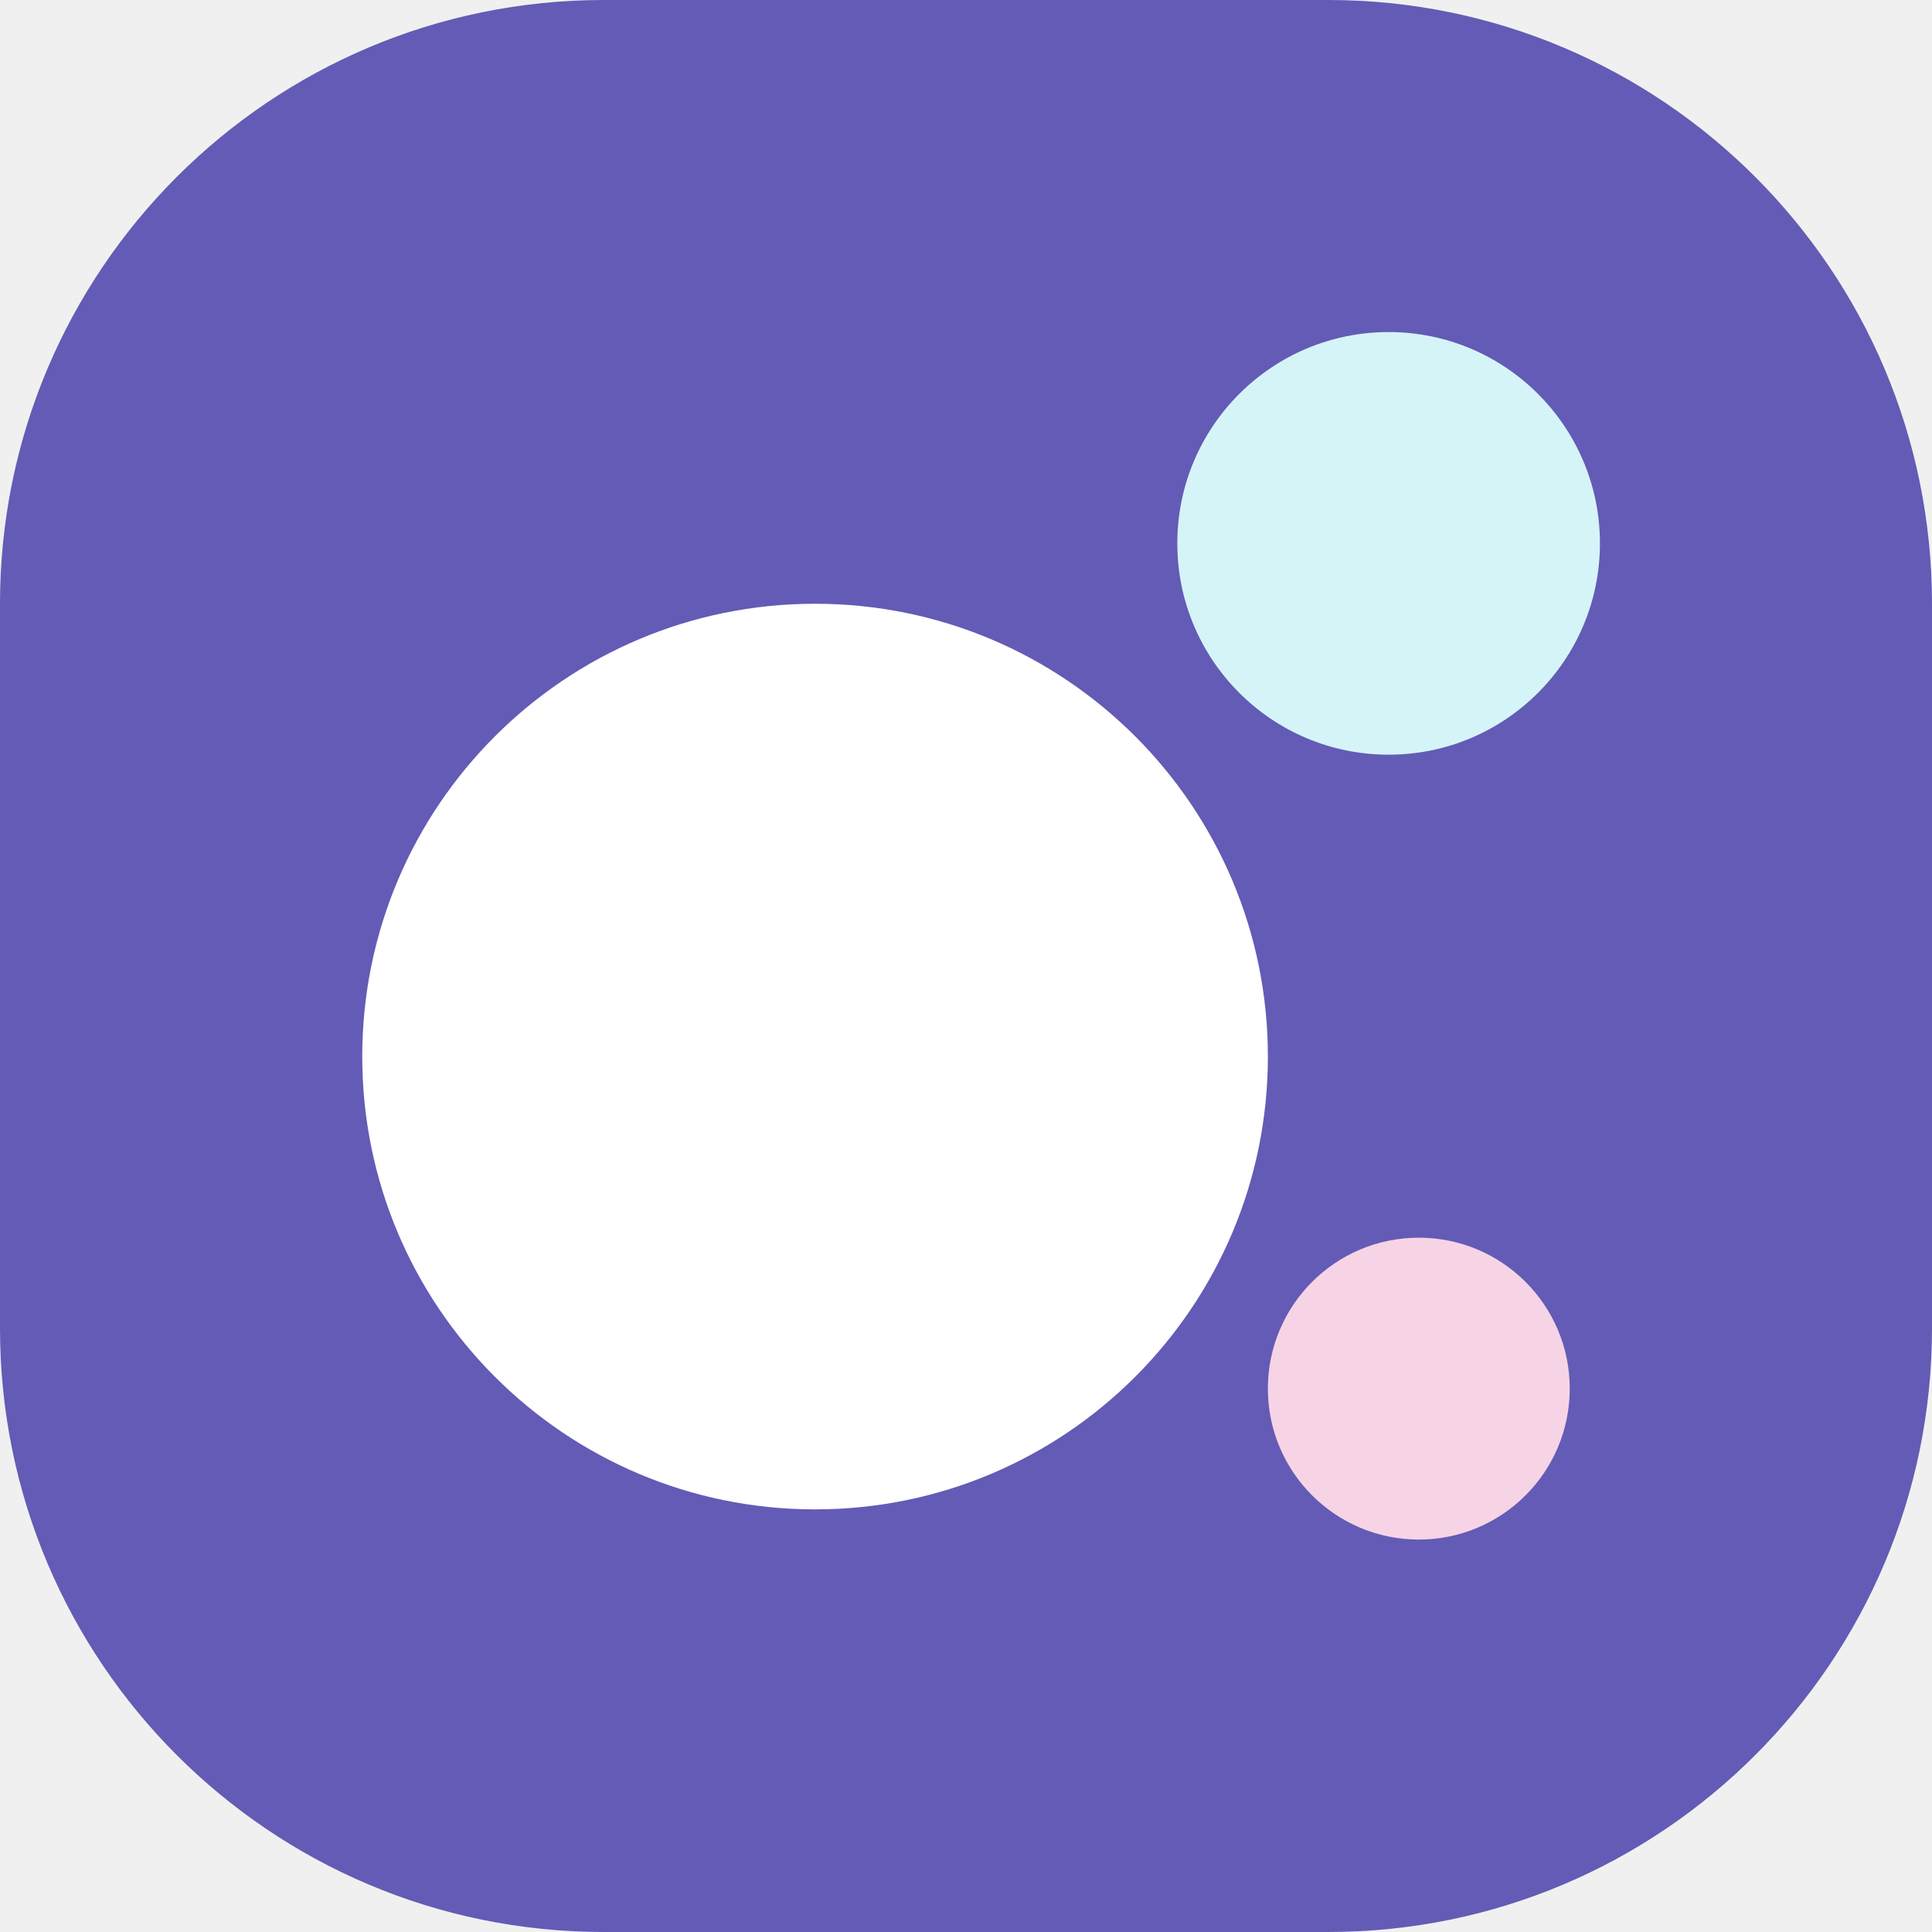
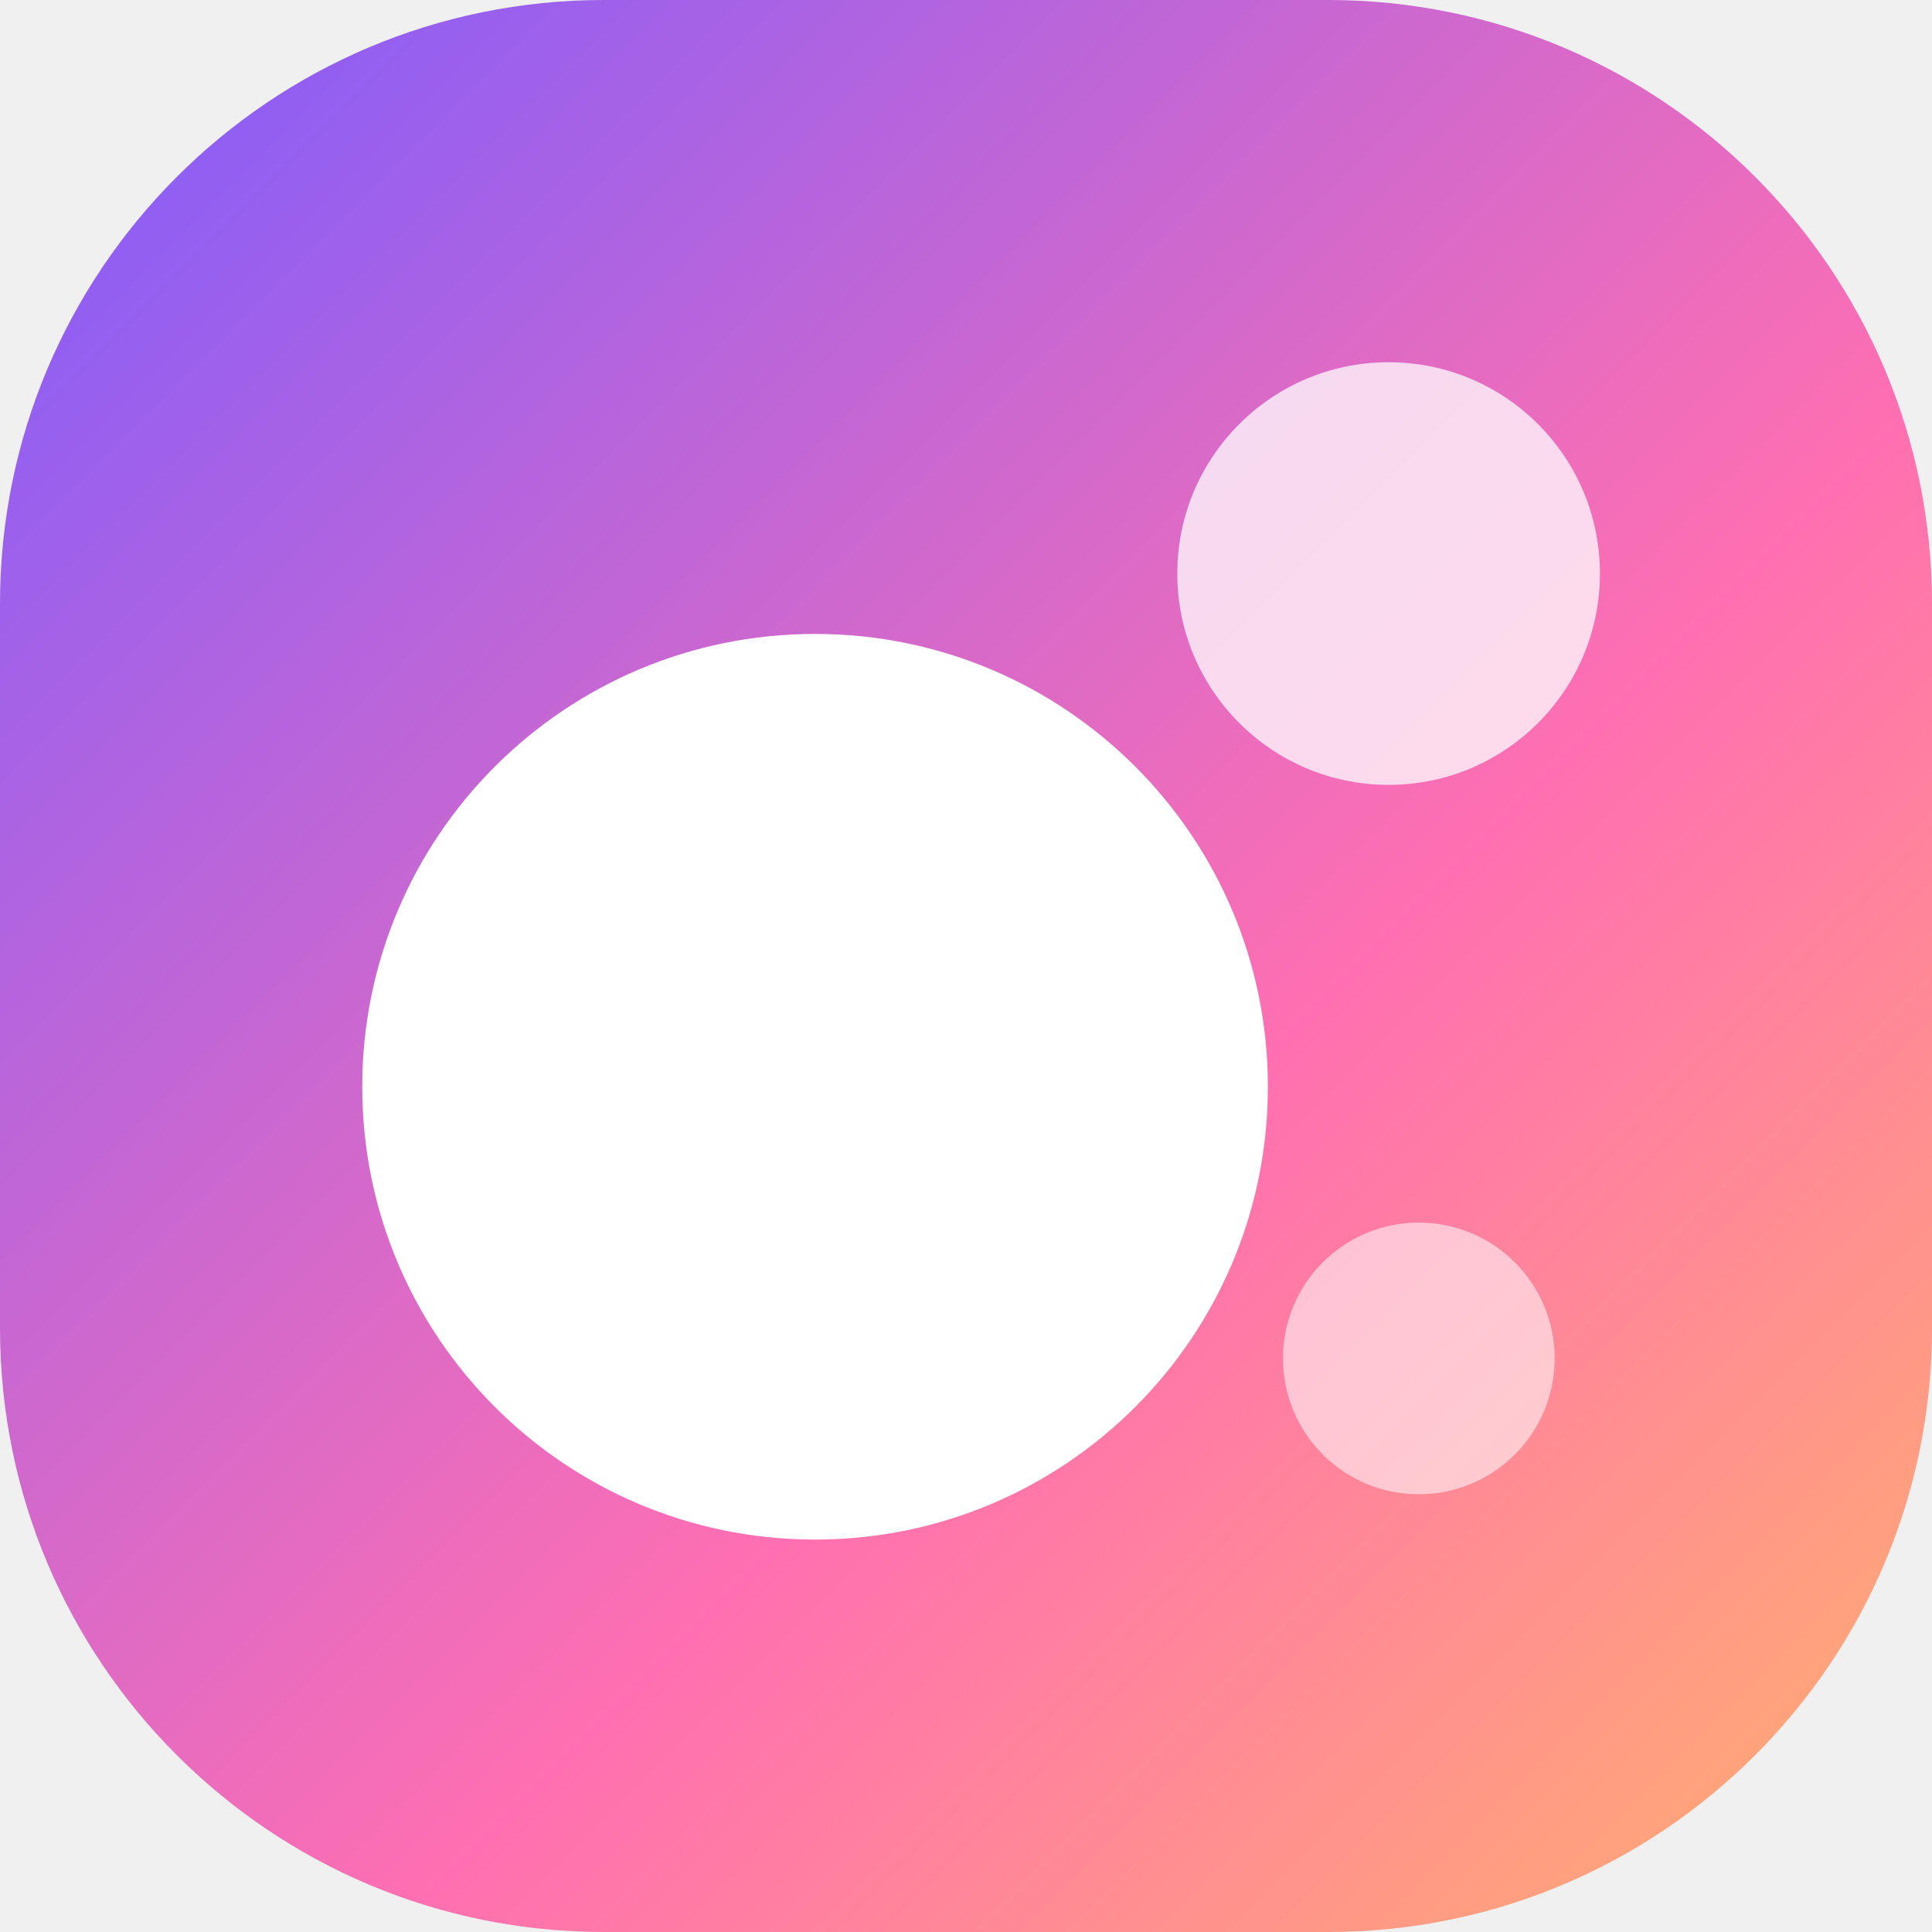
<svg xmlns="http://www.w3.org/2000/svg" viewBox="0 0 64 64">
-   <rect width="64" height="64" rx="20" fill="#635bb5" />
-   <circle cx="27" cy="35" r="15" fill="white" />
-   <circle cx="46" cy="18" r="7" fill="#d5f4f7" />
-   <circle cx="47" cy="46" r="5" fill="#f6d4e6" />
+   <defs>
+     <linearGradient id="g" x1="0" y1="0" x2="1" y2="1">
+       <stop offset="0" stop-color="#7c5cff" />
+       <stop offset=".6" stop-color="#ff6fb1" />
+       <stop offset="1" stop-color="#ffb36b" />
+     </linearGradient>
+   </defs>
+   <rect width="64" height="64" rx="20" fill="url(#g)" />
+   <circle cx="27" cy="36" r="15" fill="#fff" />
+   <circle cx="46" cy="19" r="7" fill="#fff" fill-opacity=".75" />
+   <circle cx="47" cy="45" r="4.5" fill="#fff" fill-opacity=".55" />
</svg>
